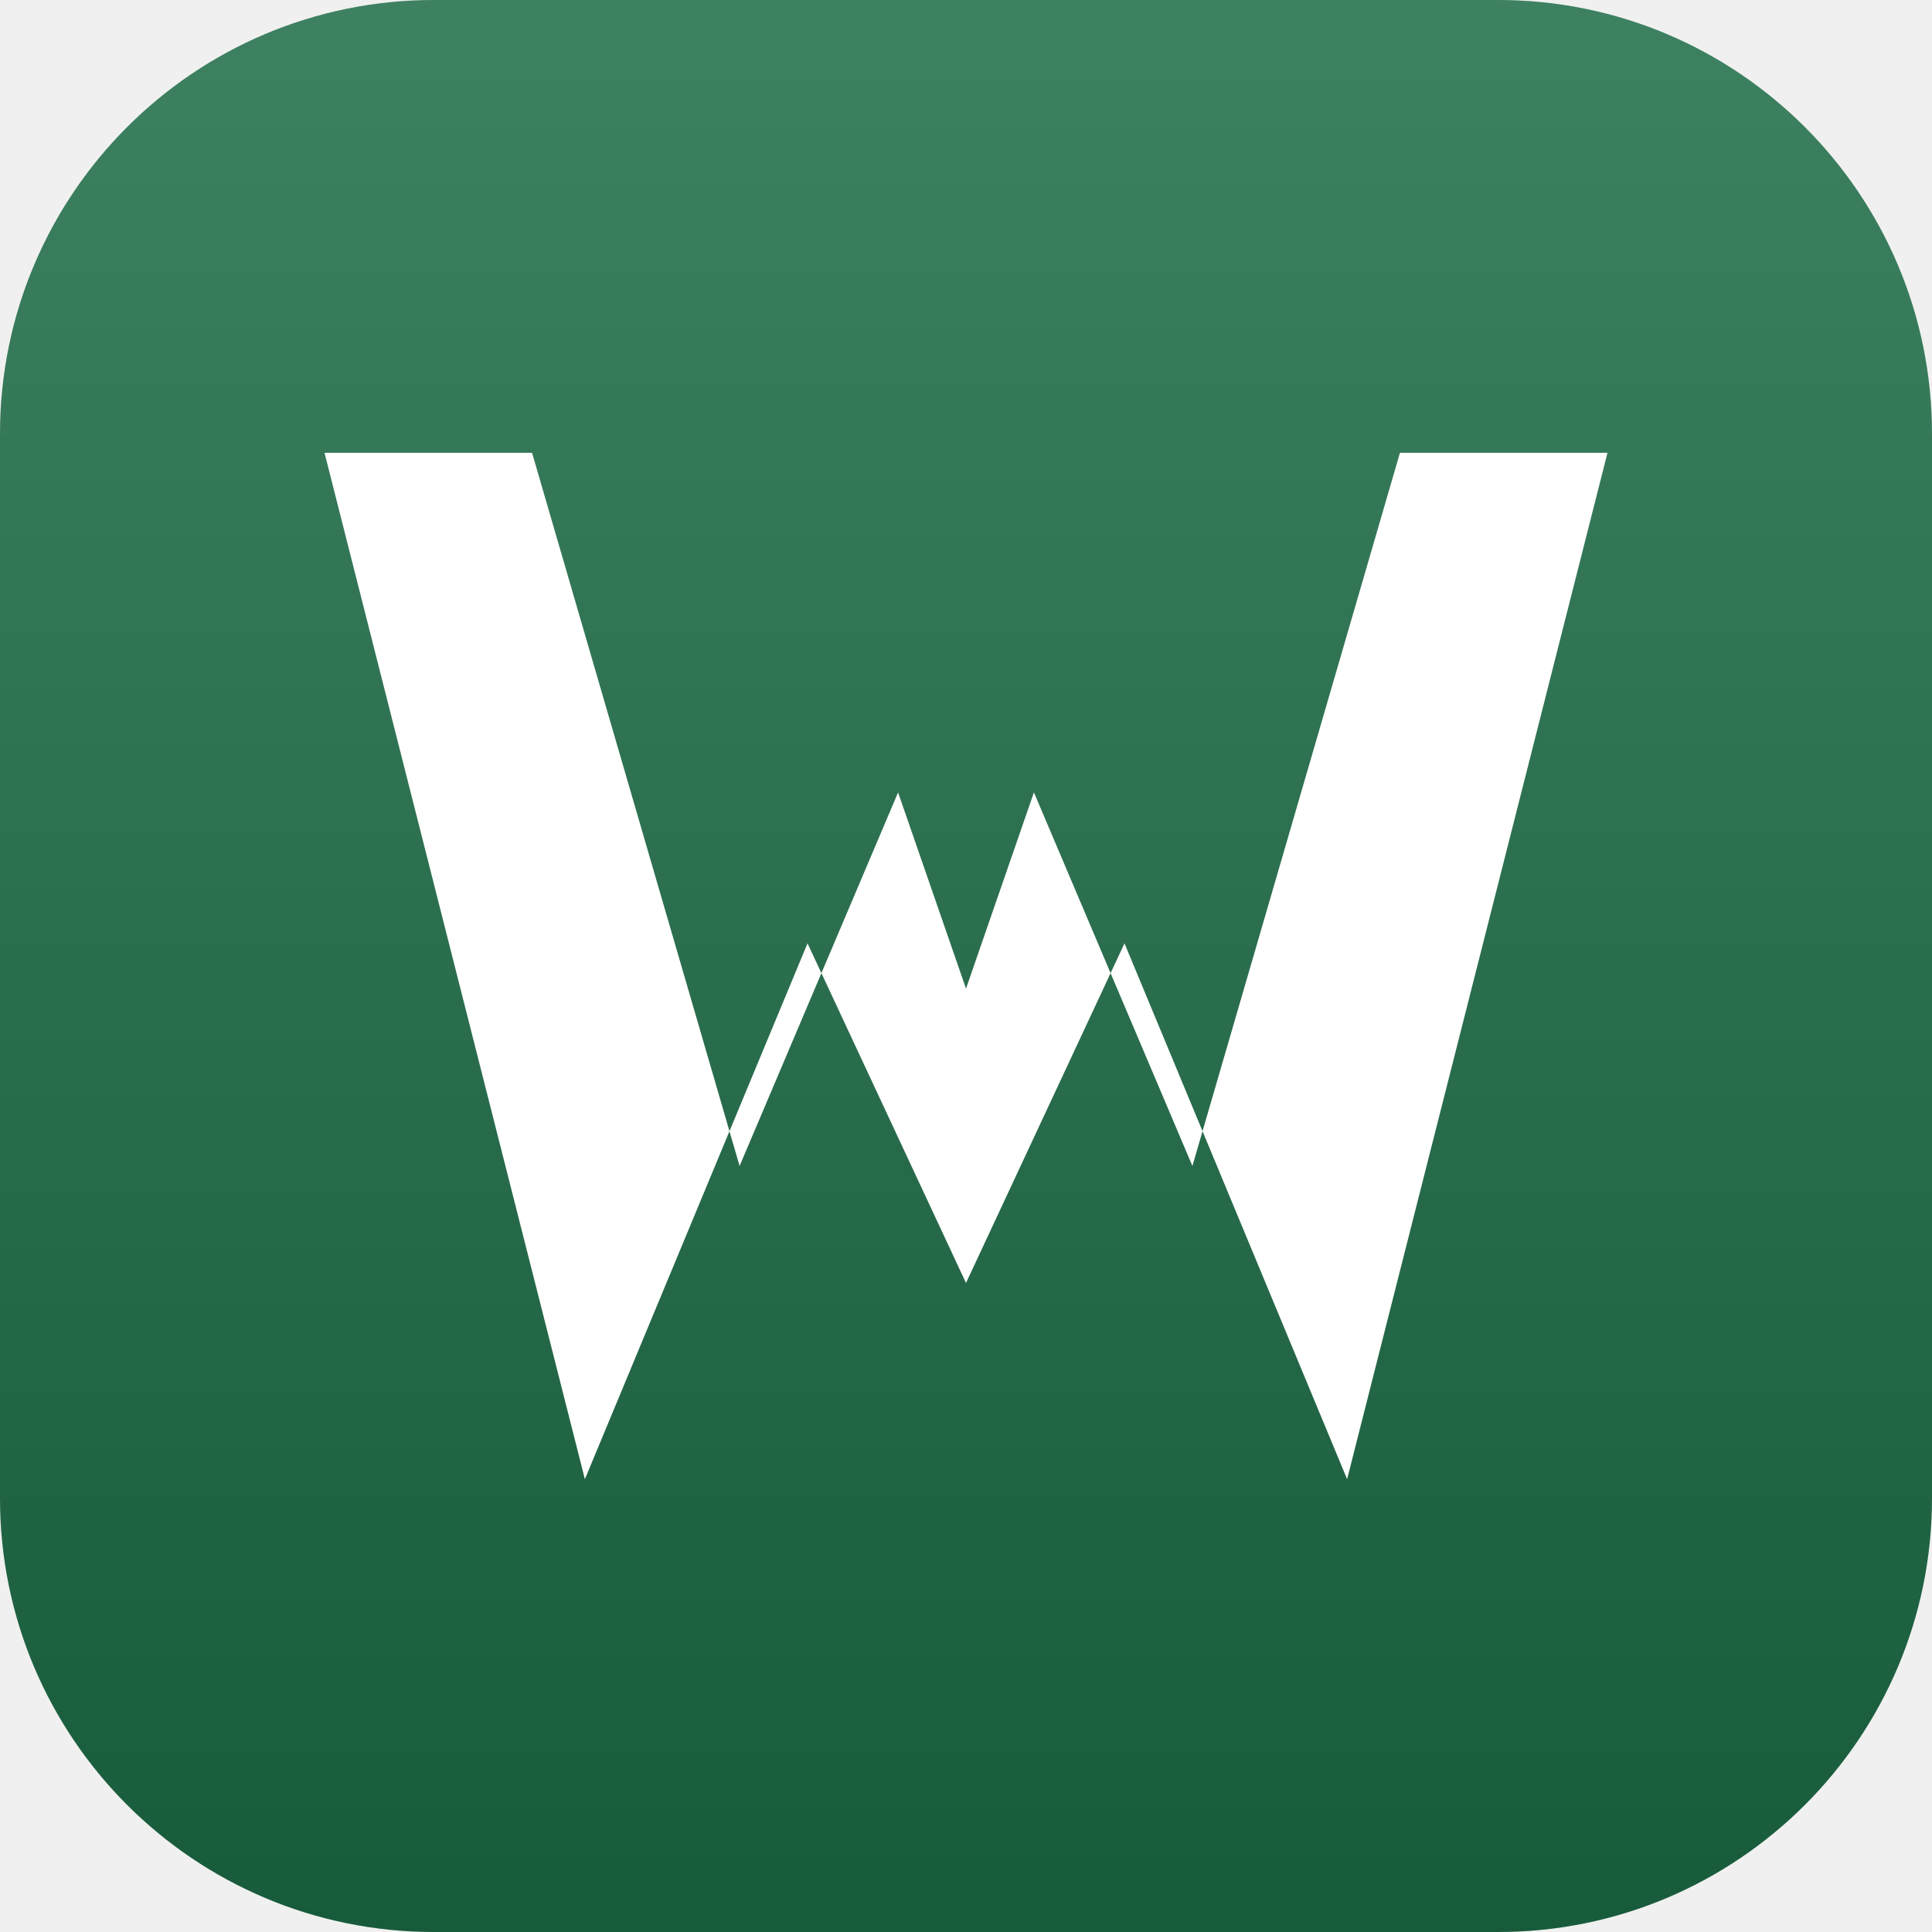
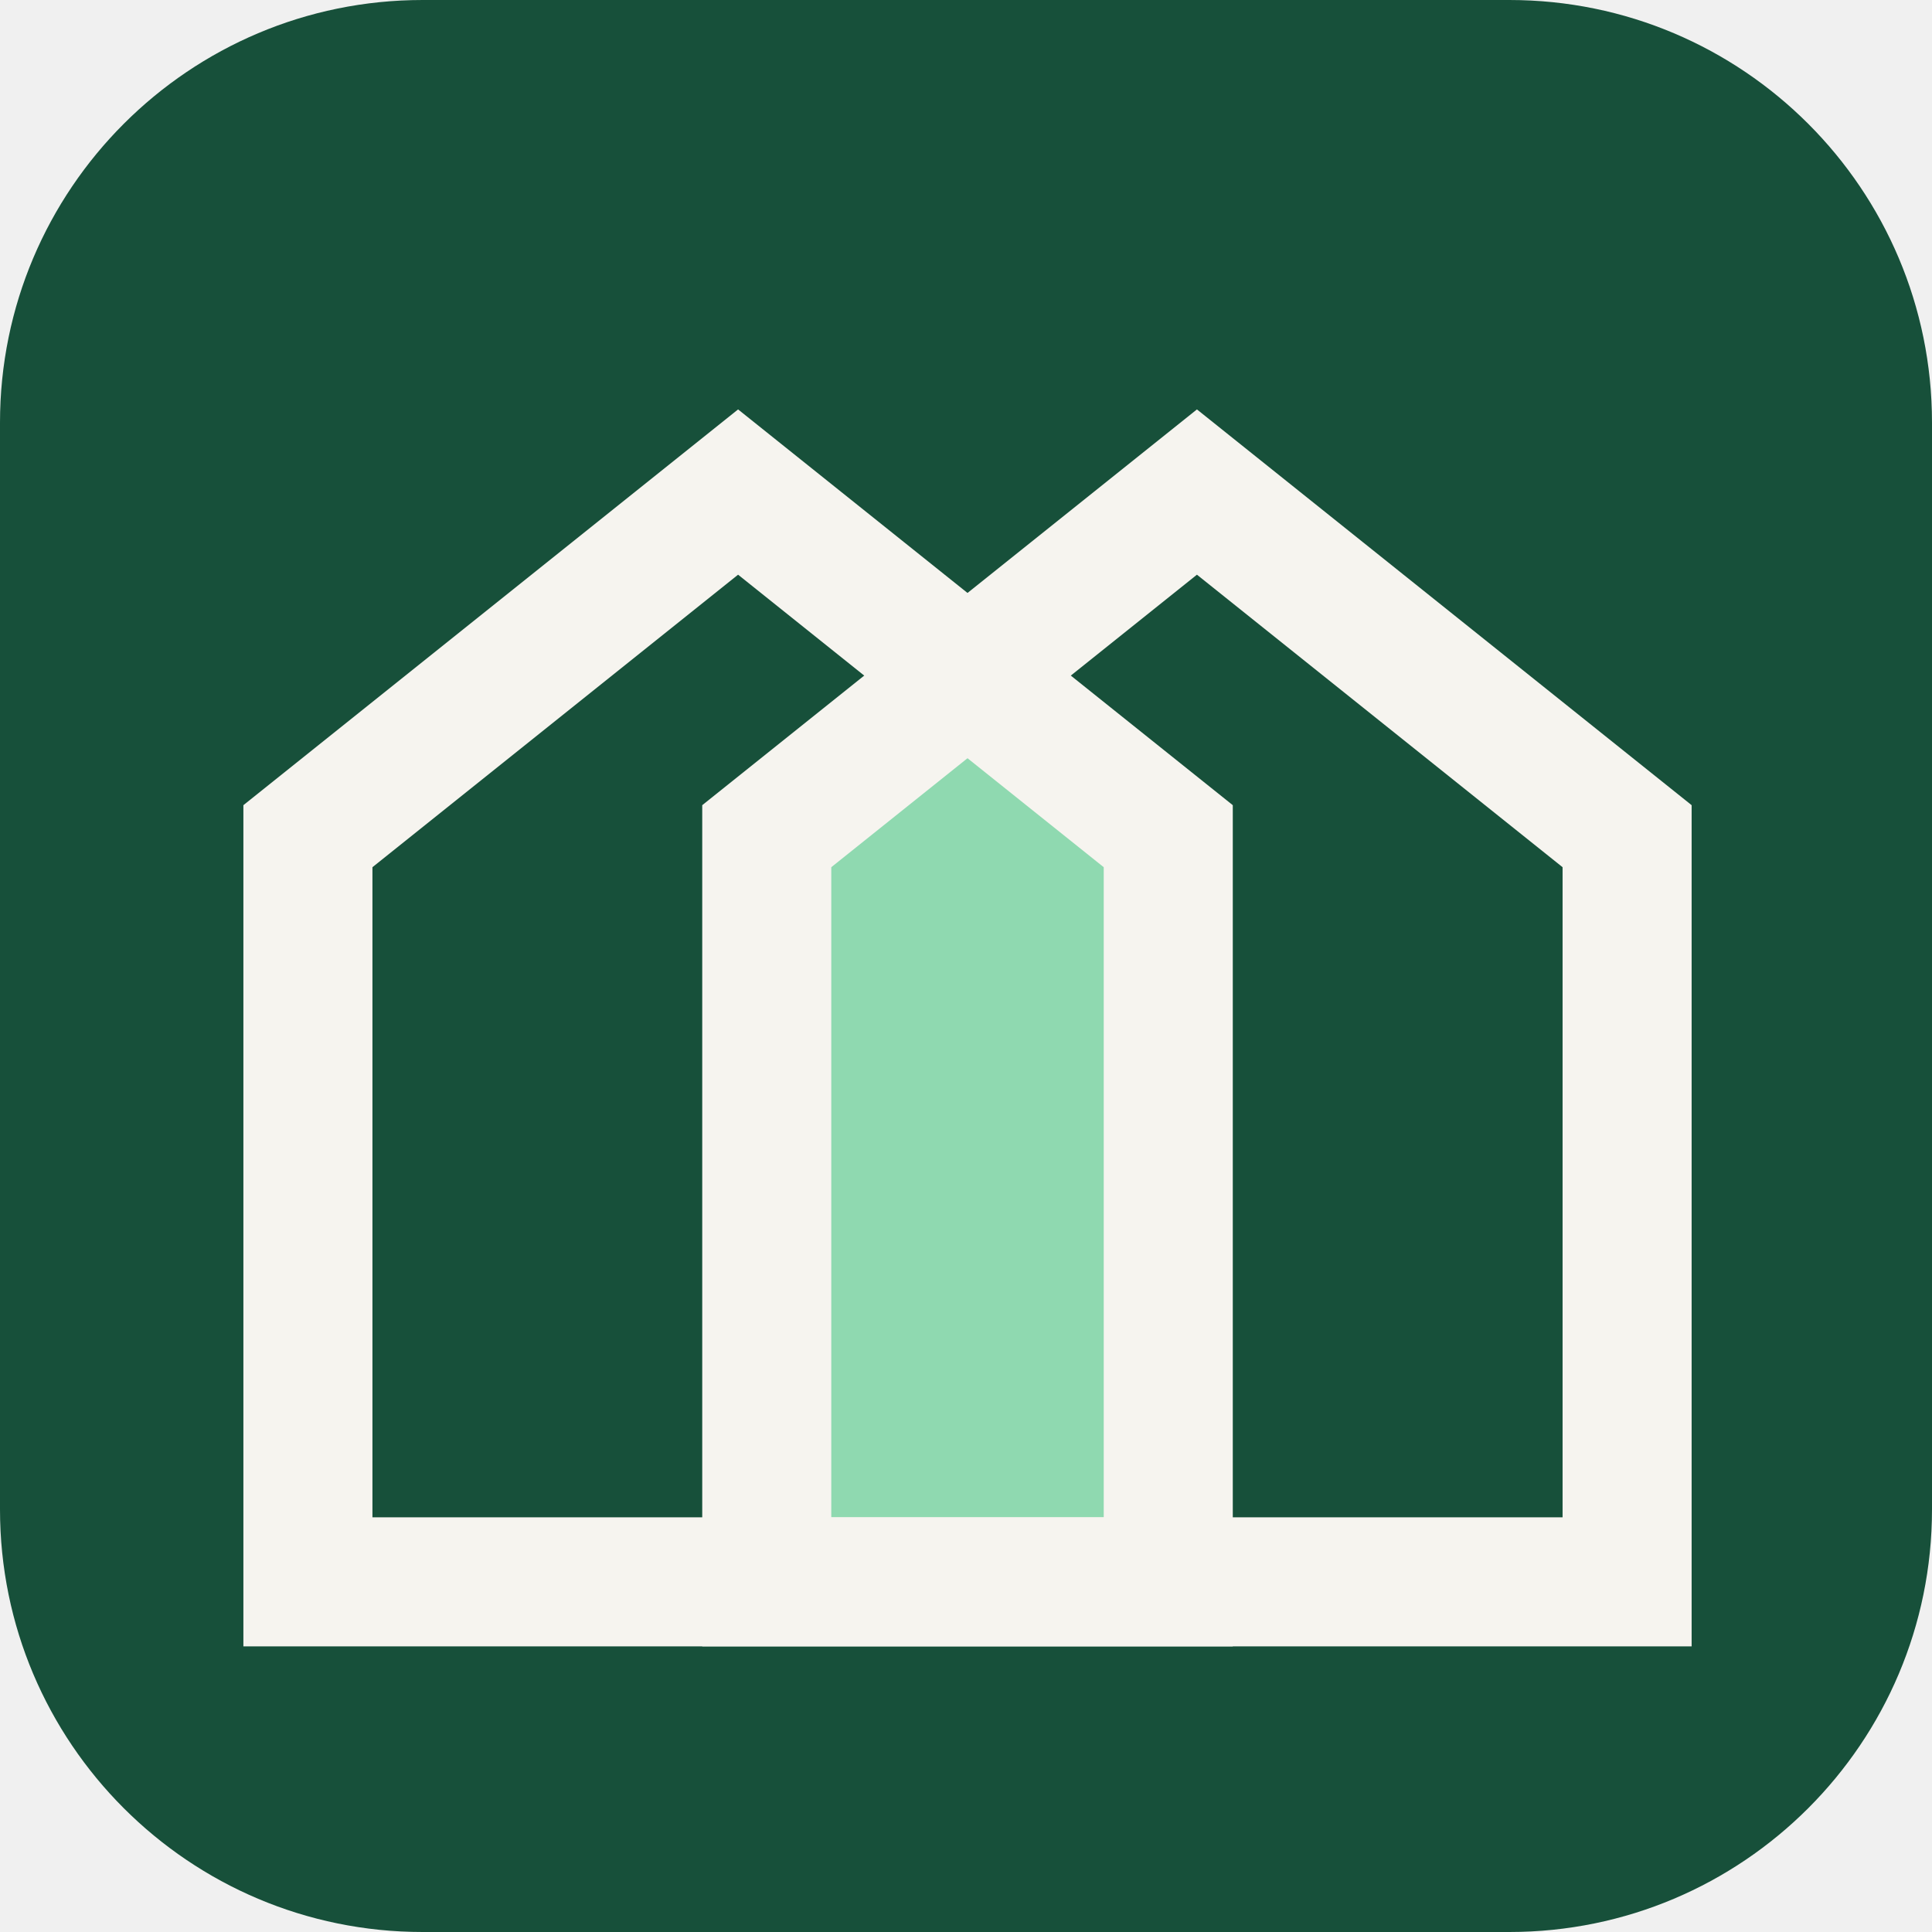
- <svg xmlns="http://www.w3.org/2000/svg" width="1024" height="1024" viewBox="0 0 1024 1024" fill="none">
-   <rect width="1024" height="1024" rx="230" fill="#1C6B45" />
-   <rect width="1024" height="1024" rx="230" fill="url(#grad)" opacity="0.15" />
-   <defs>
-     <linearGradient id="grad" x1="0" y1="0" x2="0" y2="1024" gradientUnits="userSpaceOnUse">
-       <stop offset="0%" stop-color="white" />
-       <stop offset="100%" stop-color="black" />
-     </linearGradient>
-   </defs>
-   <path d="M172 240        L310 784        L428 500        L512 680        L596 500        L714 784        L852 240        L742 240        L632 618        L548 420        L512 524        L476 420        L392 618        L282 240        Z" fill="white" />
+ <svg xmlns="http://www.w3.org/2000/svg" width="64" height="64" viewBox="0 0 64 64" role="img" aria-label="Werkant App-Icon — Das Treffen">
+   <rect width="64" height="64" rx="14" fill="#17503A" />
+   <g transform="translate(4.5,3) scale(0.95)">
+     <path d="M22 26 L29 20.4 L36 26 L36 52 L22 52 Z" fill="#8FD9B0" />
+     <path d="M6 52 V26 L21 14 L36 26 V52 Z" fill="none" stroke="#F6F4EF" stroke-width="4.5" stroke-linejoin="miter" />
+     <path d="M22 52 V26 L37 14 L52 26 V52 Z" fill="none" stroke="#F6F4EF" stroke-width="4.5" stroke-linejoin="miter" />
+   </g>
</svg>
